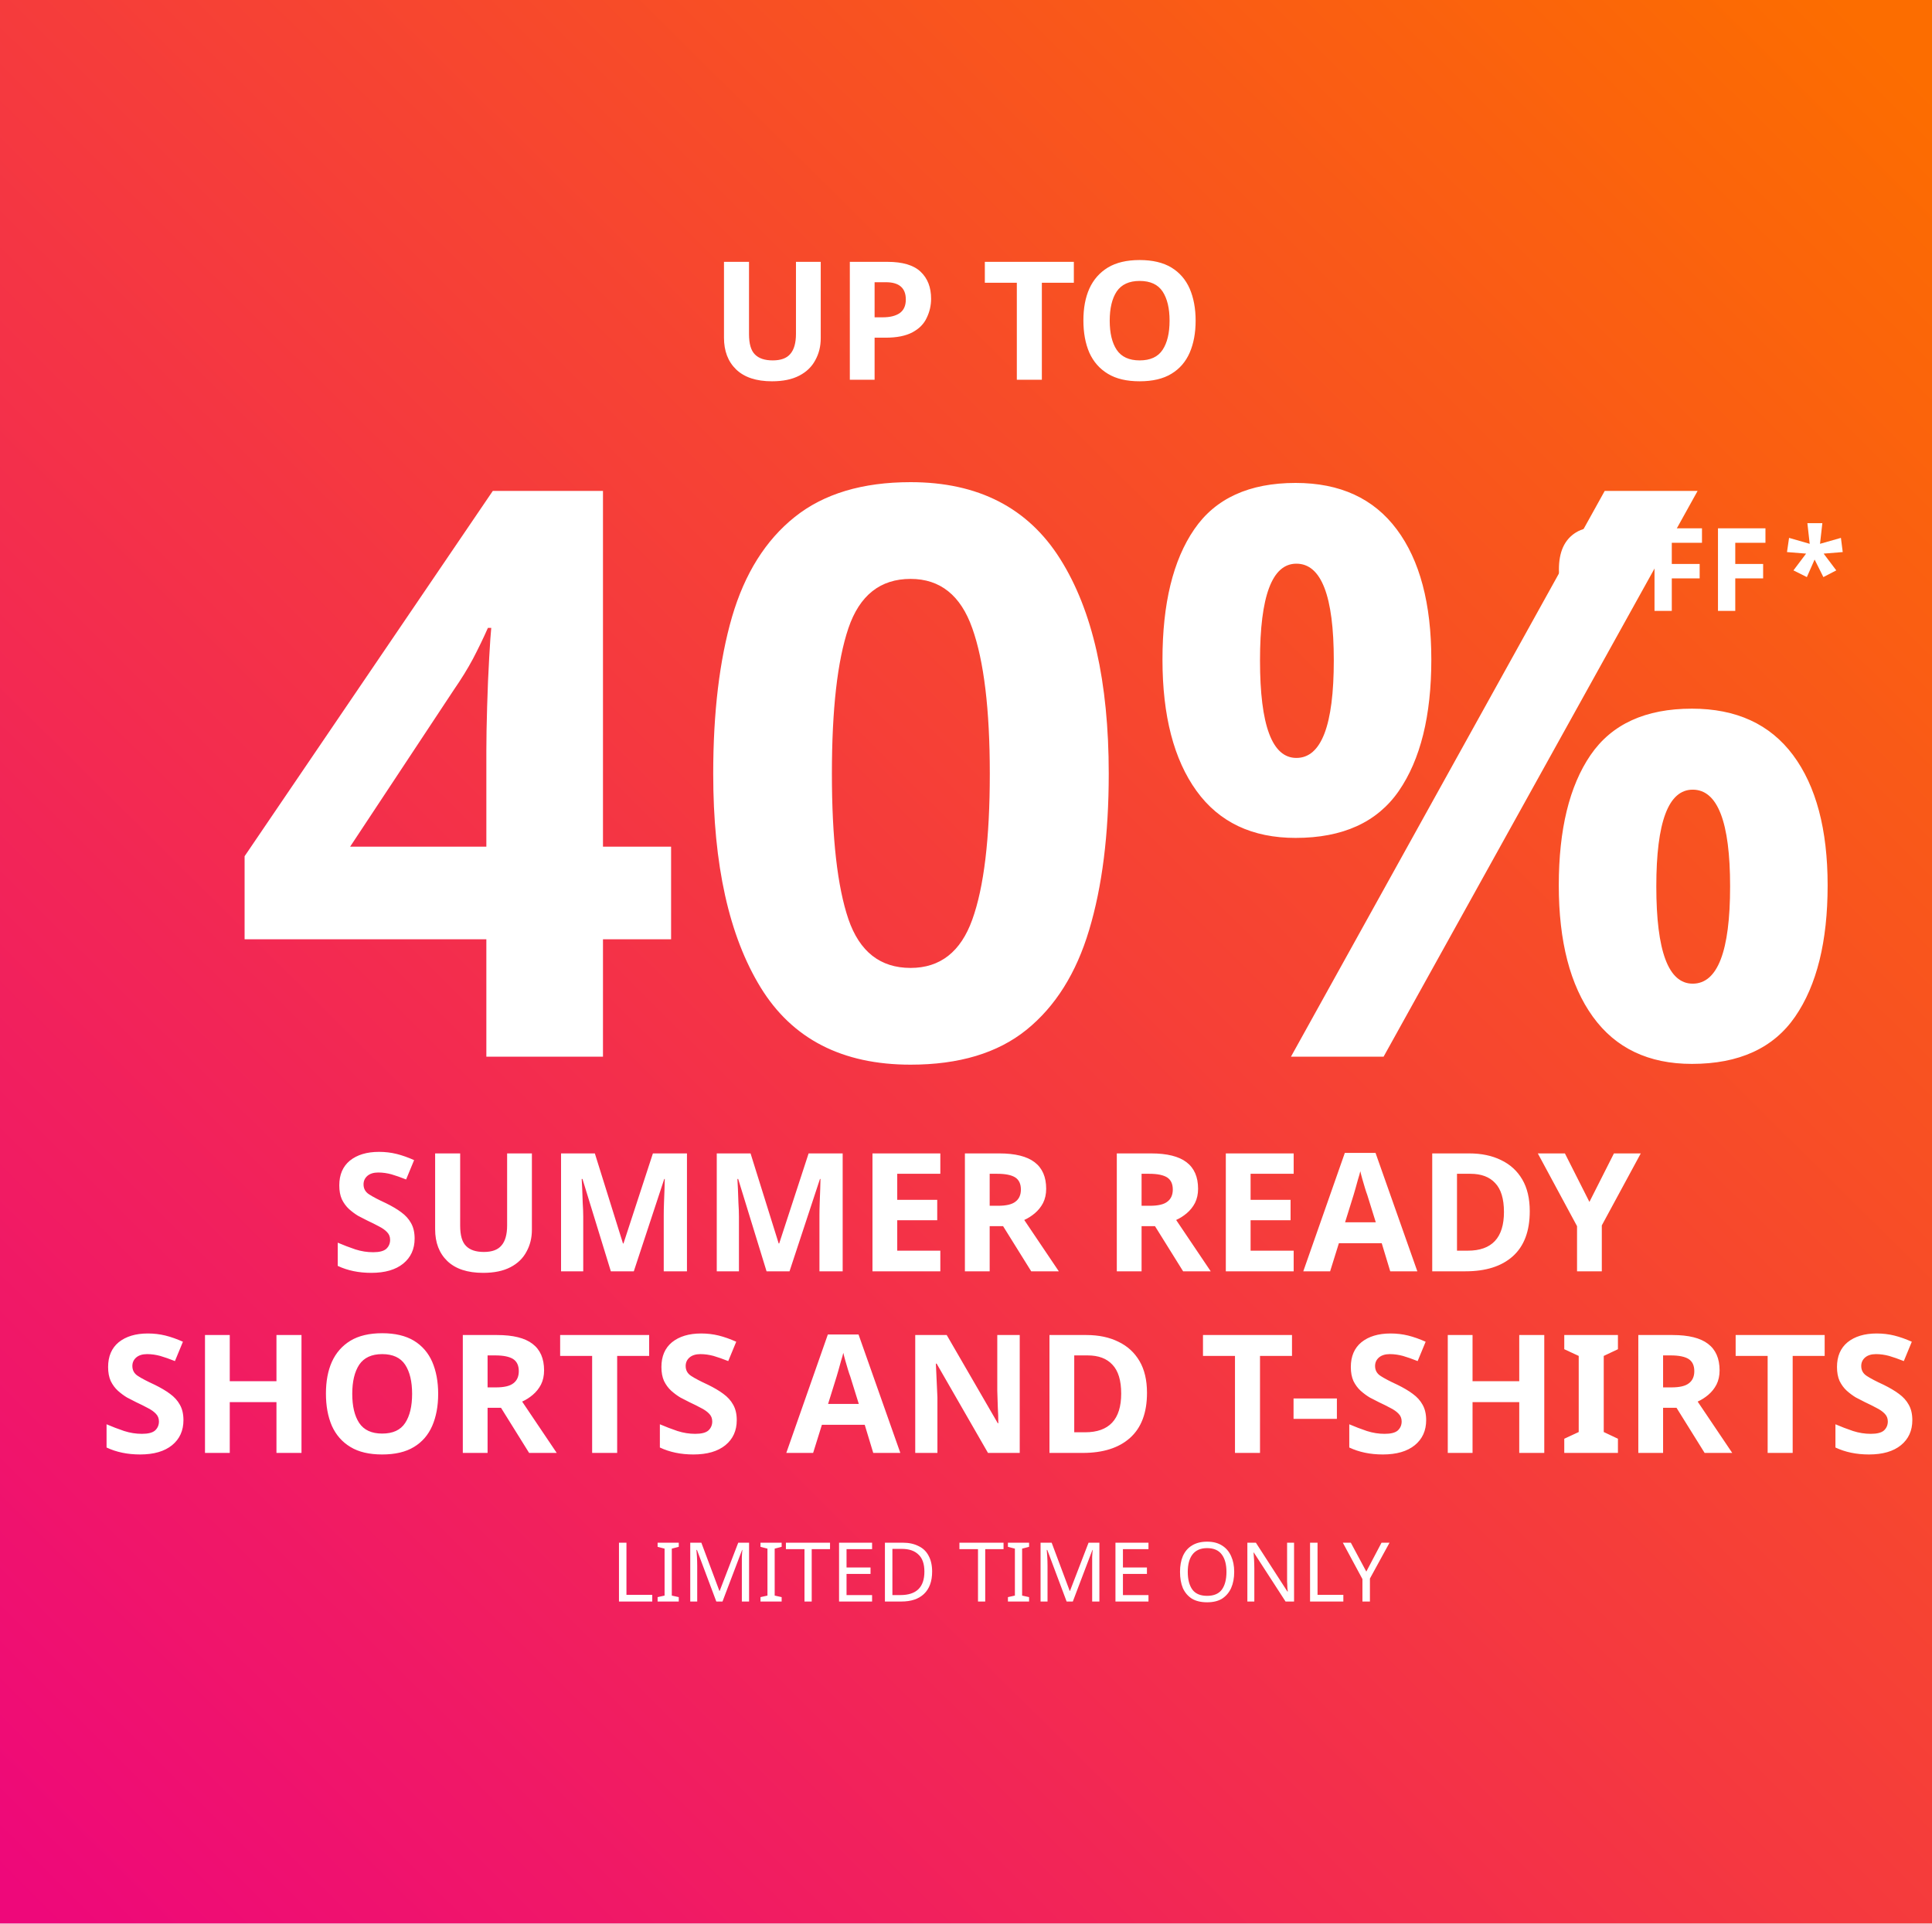
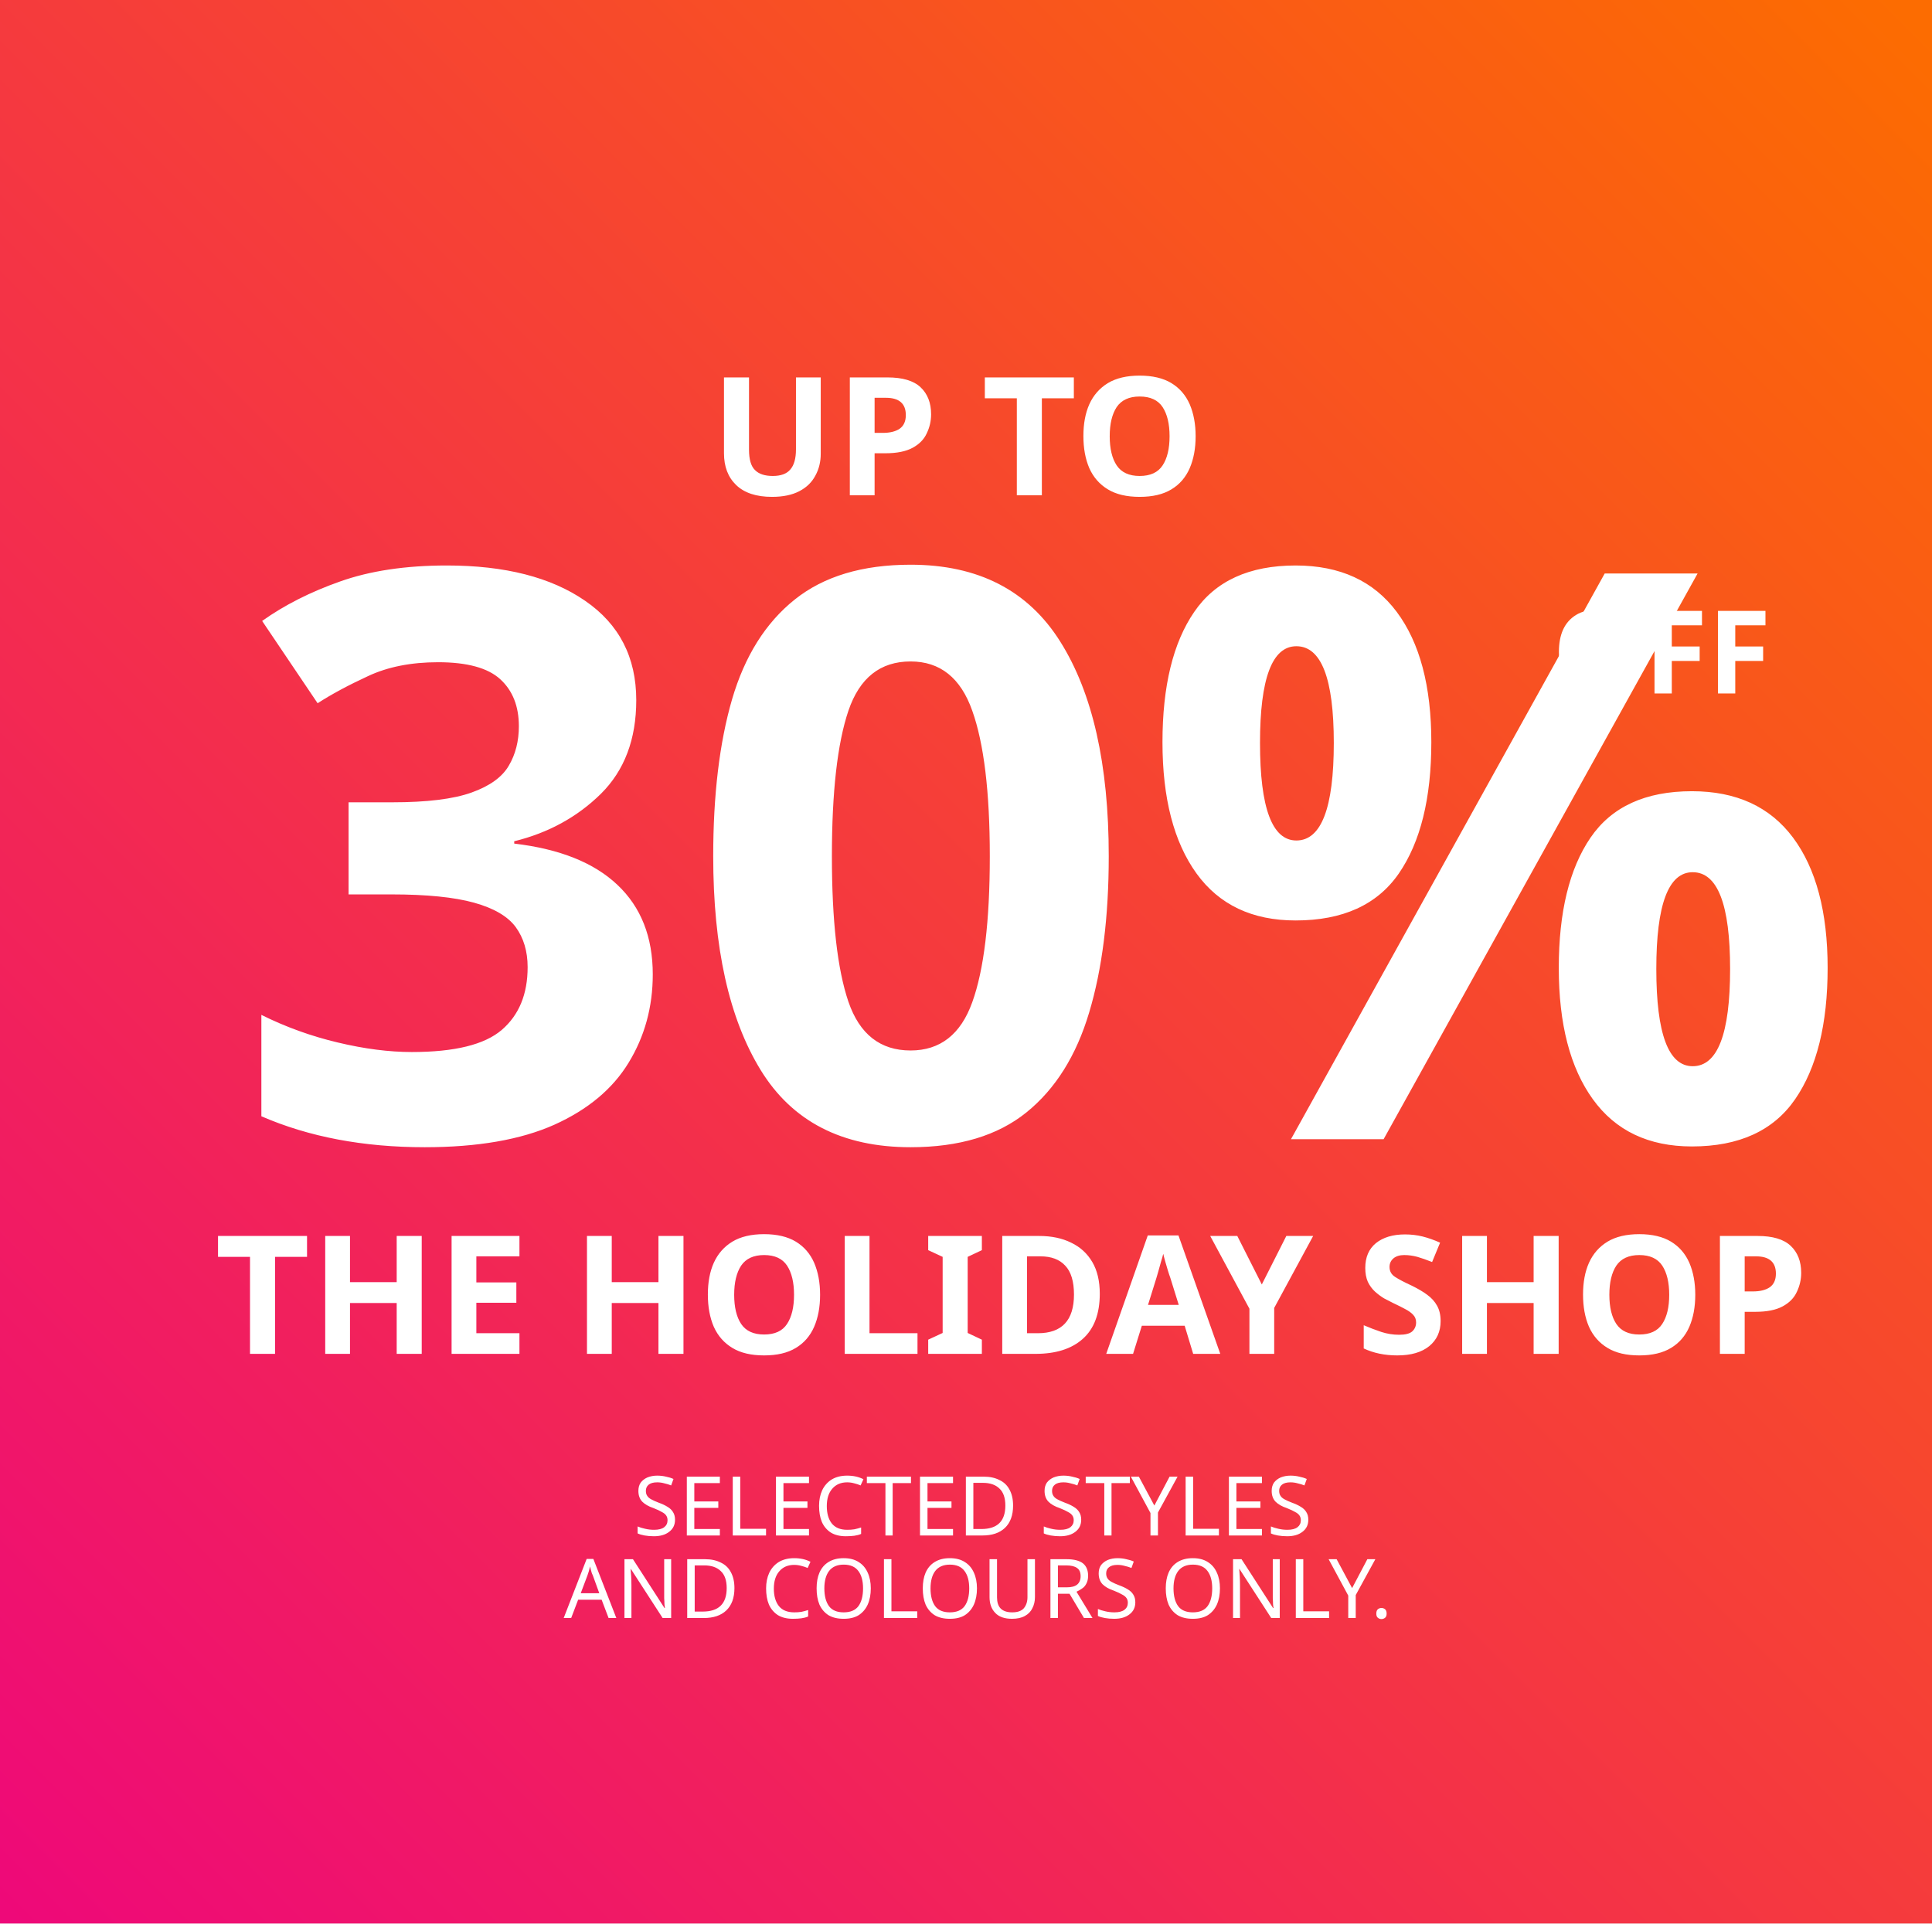
<svg xmlns="http://www.w3.org/2000/svg" viewBox="0 0 117 116.5">
  <defs>
    <style>
      .cls-1 {
-         clip-path: url(#clip-Web_1920_1);
+         clip-path: url(#clip-iPhone_6_7_8_4);
      }

      .cls-2, .cls-3, .cls-4, .cls-5 {
        fill: #fff;
      }

      .cls-2 {
        font-size: 10px;
      }

-       .cls-2, .cls-4, .cls-5 {
+       .cls-2, .cls-3, .cls-5 {
        font-family: NeuzeitOfficeSRPro-Bold, Neuzeit Office SR Pro;
        font-weight: 700;
      }

      .cls-3 {
-         font-size: 5px;
-         font-family: NeuzeitOfficeSRPro-Regular, Neuzeit Office SR Pro;
+         font-size: 48px;
      }

      .cls-4 {
-         font-size: 48px;
+         font-size: 5px;
+         font-family: NeuzeitOfficeSRPro-Regular, Neuzeit Office SR Pro;
      }

      .cls-5 {
        font-size: 7px;
      }

      .cls-6 {
        fill: url(#linear-gradient);
      }
    </style>
-     <linearGradient id="linear-gradient" x1="0.018" y1="0.985" x2="0.969" y2="0.025" gradientUnits="objectBoundingBox">
+     <linearGradient id="linear-gradient" y1="1" x2="0.987" y2="0.015" gradientUnits="objectBoundingBox">
      <stop offset="0" stop-color="#ee087a" />
-       <stop offset="1" stop-color="#fc6d00" />
+       <stop offset="1" stop-color="#fc6c01" />
    </linearGradient>
-     <clipPath id="clip-Web_1920_1">
+     <clipPath id="clip-iPhone_6_7_8_4">
      <rect width="117" height="116.5" />
    </clipPath>
  </defs>
-   <g id="Web_1920_1" data-name="Web 1920 – 1" class="cls-1">
+   <g id="iPhone_6_7_8_4" data-name="iPhone 6/7/8 – 4" class="cls-1">
    <rect class="cls-6" width="117" height="116.5" />
-     <text id="UP_TO" data-name="UP TO" class="cls-2" transform="translate(43 23)">
+     <text id="UP_TO" data-name="UP TO" class="cls-2" transform="translate(43 30)">
      <tspan x="0" y="0">UP TO</tspan>
    </text>
-     <text id="SUMMER_READY_" data-name="SUMMER READY " class="cls-2" transform="translate(20 77)">
-       <tspan x="0" y="0">SUMMER READY </tspan>
+     <text id="_40_" data-name="40%" class="cls-3" transform="translate(14 69)">
+       <tspan x="0" y="0">30%</tspan>
    </text>
-     <text id="SHORTS_AND_T-SHIRTS" data-name="SHORTS AND T-SHIRTS" class="cls-2" transform="translate(6 88)">
-       <tspan x="0" y="0">SHORTS AND T-SHIRTS</tspan>
+     <text id="SUMMER_READY" data-name="SUMMER READY" class="cls-2" transform="translate(13 82)">
+       <tspan x="0" y="0">THE HOLIDAY SHOP</tspan>
    </text>
-     <text id="LIMITED_TIME_ONLY" data-name="LIMITED TIME ONLY" class="cls-3" transform="translate(37 97)">
-       <tspan x="0" y="0">LIMITED TIME ONLY</tspan>
+     <text id="LIMITED_TIME_ONLY" data-name="LIMITED TIME ONLY" class="cls-4" transform="translate(13 89)">
+       <tspan x="25.365" y="4">SELECTED STYLES</tspan>
+       <tspan x="21.135" y="9">AND COLOURS ONLY. </tspan>
    </text>
-     <text id="_40_" data-name="40%" class="cls-4" transform="translate(14 64)">
-       <tspan x="0" y="0">40%</tspan>
-     </text>
-     <text id="OFF" class="cls-5" transform="translate(94 37)">
+     <text id="OFF" class="cls-5" transform="translate(94 42)">
      <tspan x="0" y="0">OFF</tspan>
-     </text>
-     <text id="_" data-name="*" class="cls-5" transform="translate(108 37)">
-       <tspan x="0" y="0">*</tspan>
    </text>
  </g>
</svg>
